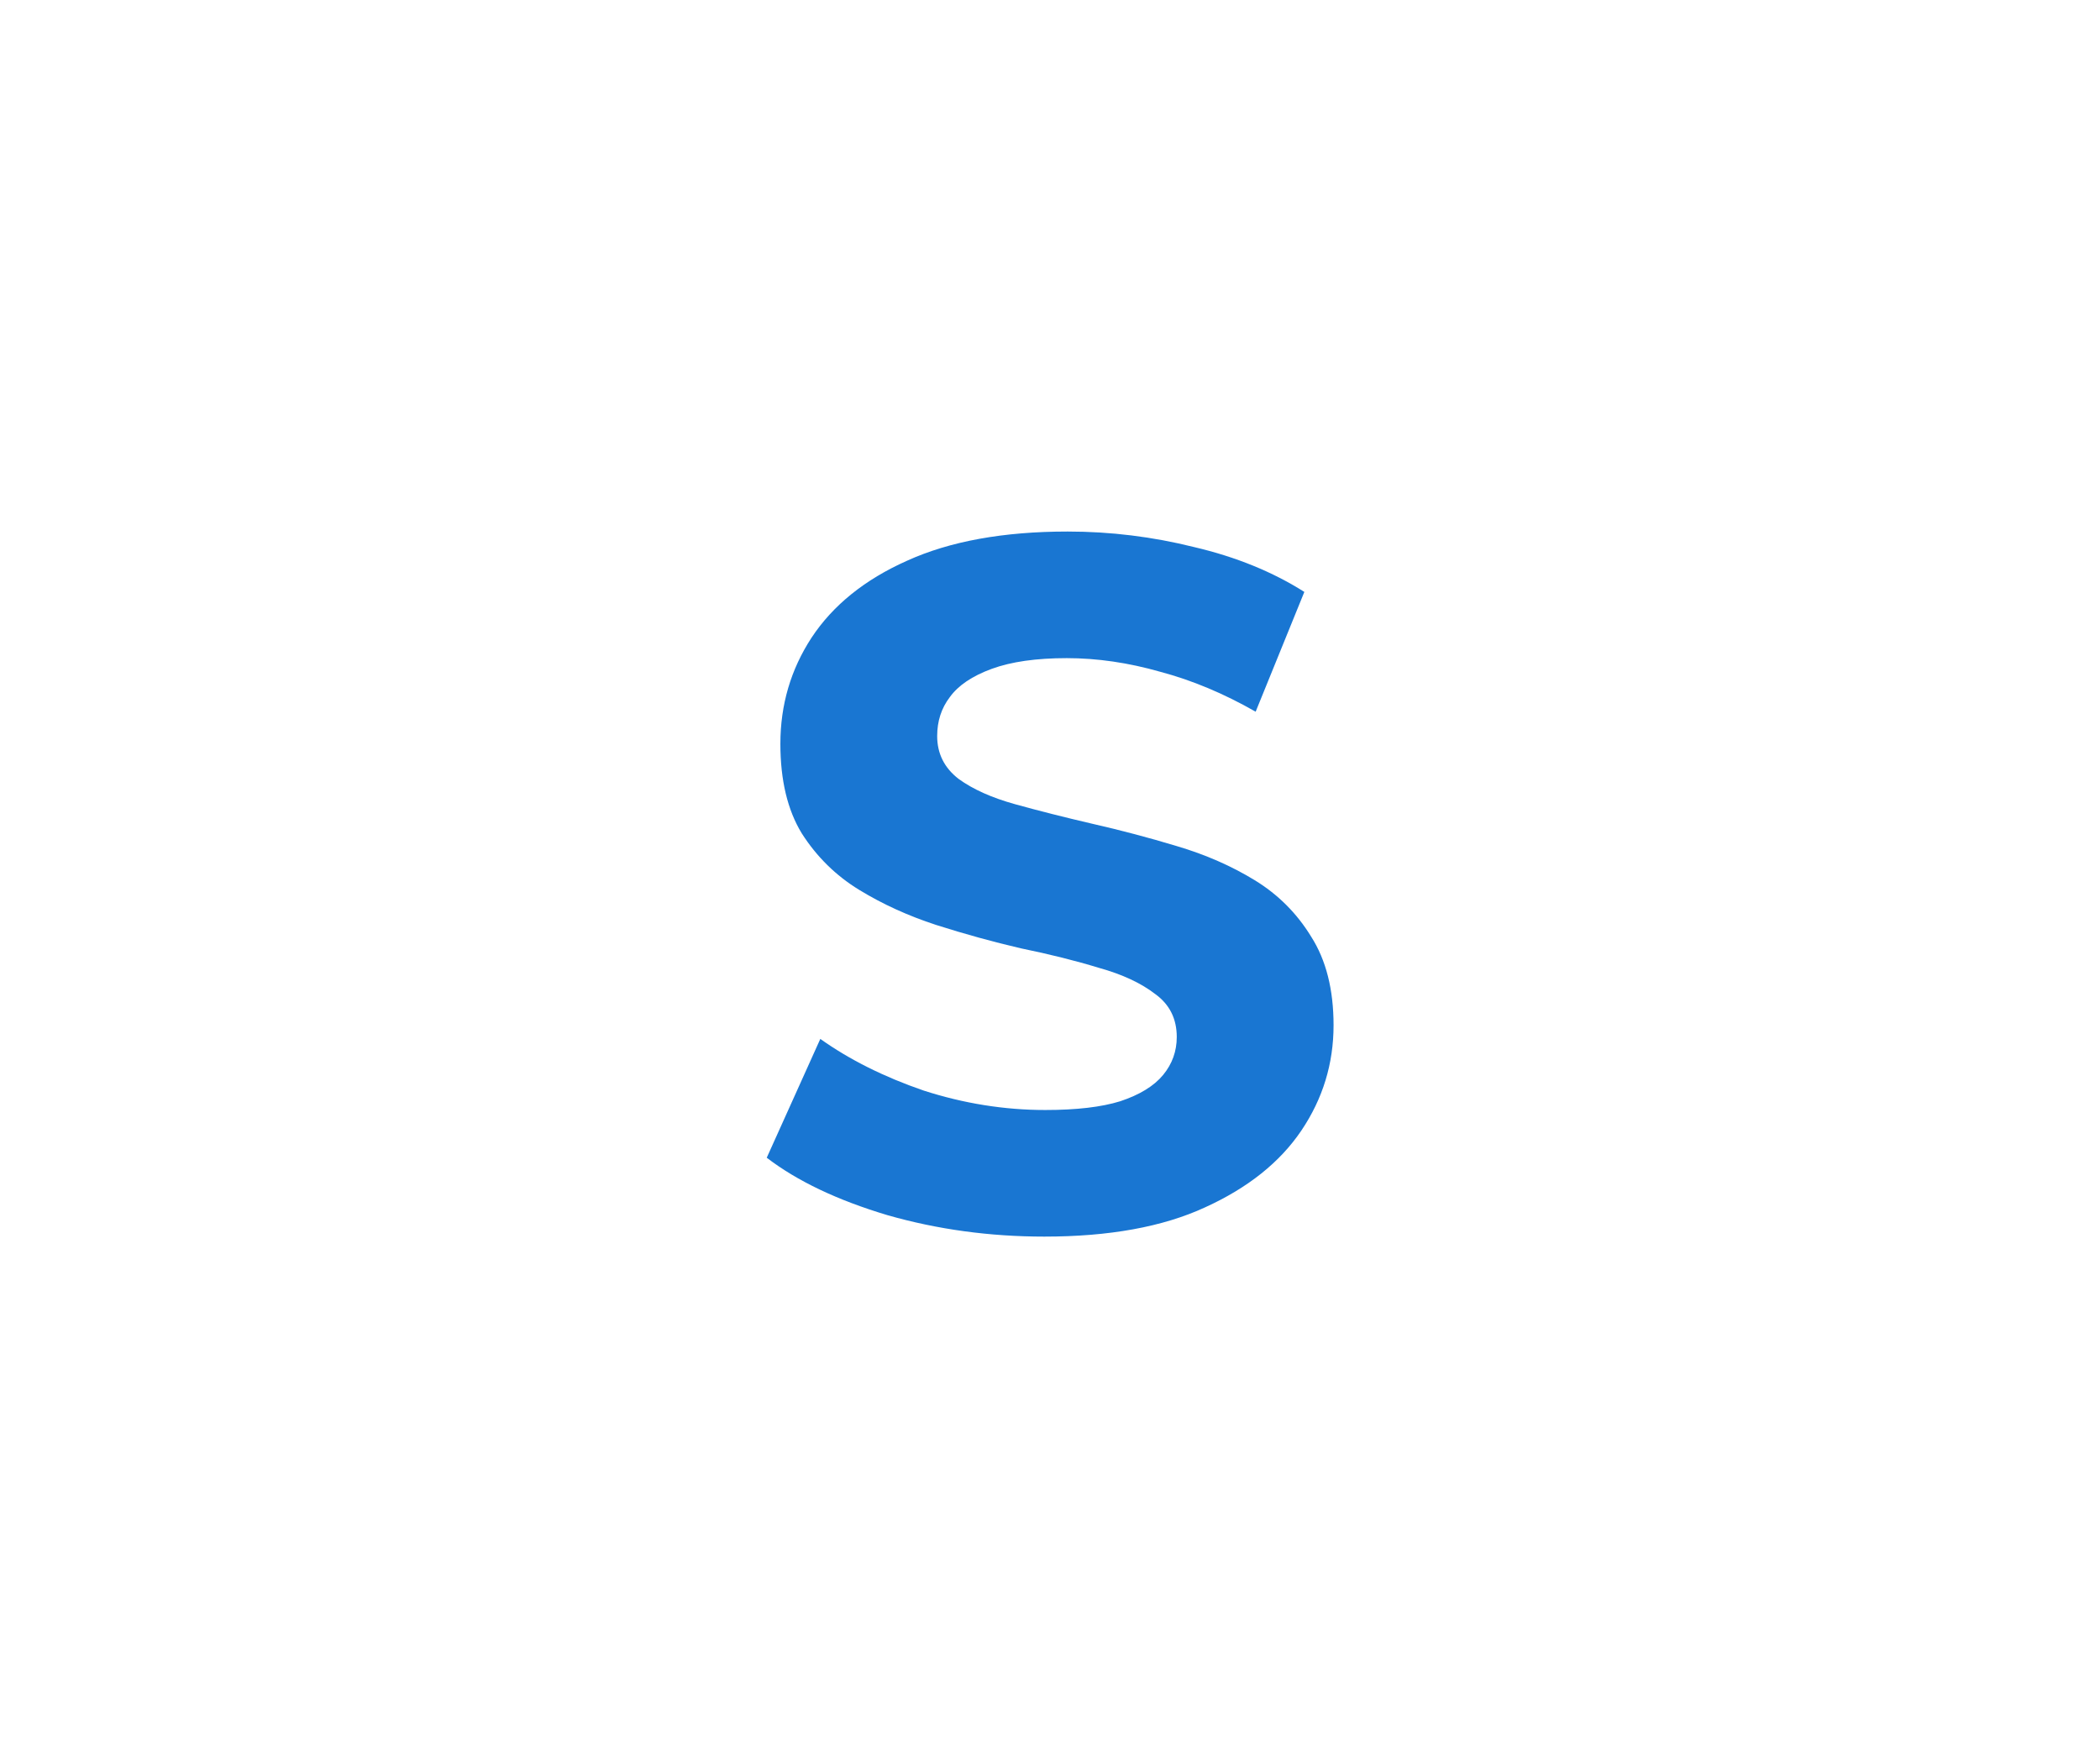
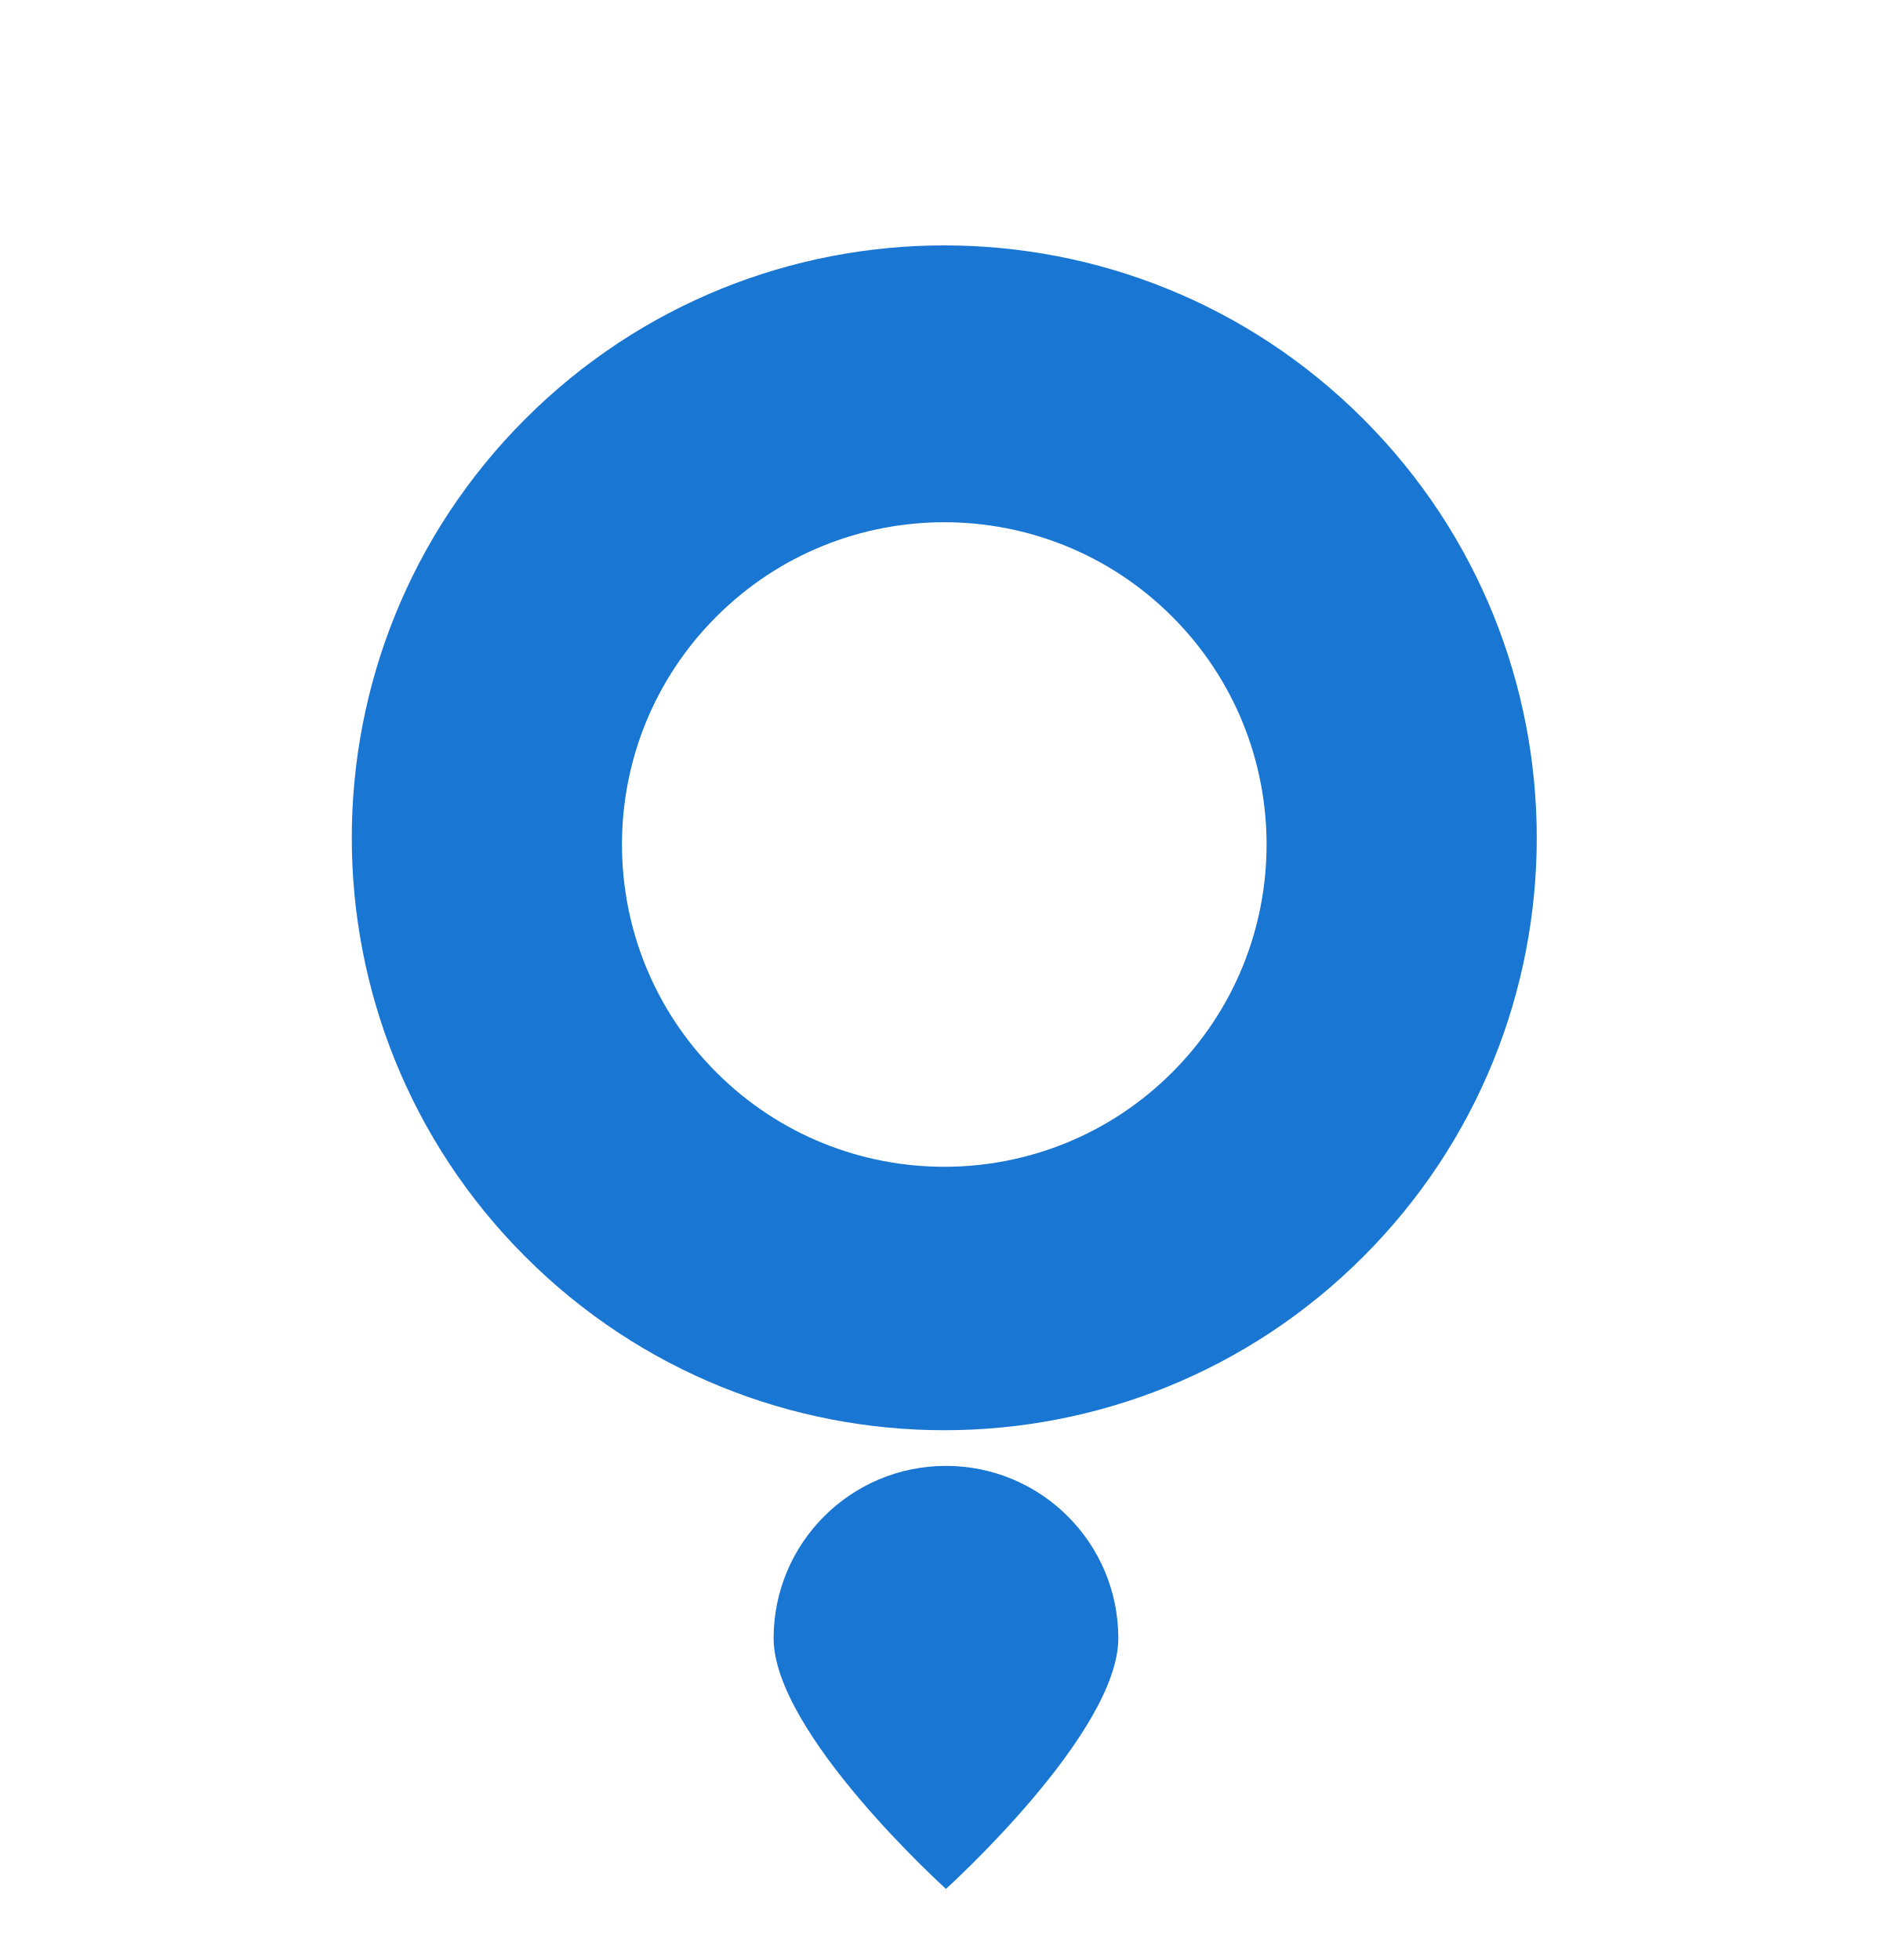
- <svg xmlns="http://www.w3.org/2000/svg" width="276" height="231" viewBox="0 0 276 231" fill="none">
-   <path d="M137.252 162.536C130.084 162.536 123.214 161.597 116.644 159.72C110.073 157.757 104.782 155.24 100.772 152.168L107.812 136.552C111.652 139.283 116.174 141.544 121.38 143.336C126.67 145.043 132.004 145.896 137.38 145.896C141.476 145.896 144.761 145.512 147.236 144.744C149.796 143.891 151.673 142.739 152.868 141.288C154.062 139.837 154.66 138.173 154.66 136.296C154.66 133.907 153.721 132.029 151.844 130.664C149.966 129.213 147.492 128.061 144.42 127.208C141.348 126.269 137.934 125.416 134.18 124.648C130.51 123.795 126.798 122.771 123.044 121.576C119.374 120.381 116.004 118.845 112.932 116.968C109.86 115.091 107.342 112.616 105.38 109.544C103.502 106.472 102.564 102.547 102.564 97.768C102.564 92.648 103.929 87.997 106.66 83.816C109.476 79.549 113.657 76.179 119.204 73.704C124.836 71.144 131.876 69.864 140.324 69.864C145.956 69.864 151.502 70.547 156.964 71.912C162.425 73.192 167.246 75.155 171.428 77.8L165.028 93.544C160.846 91.155 156.665 89.405 152.484 88.296C148.302 87.101 144.206 86.504 140.196 86.504C136.185 86.504 132.9 86.973 130.34 87.912C127.78 88.851 125.945 90.088 124.836 91.624C123.726 93.075 123.172 94.781 123.172 96.744C123.172 99.048 124.11 100.925 125.988 102.376C127.865 103.741 130.34 104.851 133.412 105.704C136.484 106.557 139.854 107.411 143.524 108.264C147.278 109.117 150.99 110.099 154.66 111.208C158.414 112.317 161.828 113.811 164.9 115.688C167.972 117.565 170.446 120.04 172.324 123.112C174.286 126.184 175.268 130.067 175.268 134.76C175.268 139.795 173.86 144.403 171.044 148.584C168.228 152.765 164.004 156.136 158.372 158.696C152.825 161.256 145.785 162.536 137.252 162.536Z" fill="#1976D2" />
+ <svg xmlns="http://www.w3.org/2000/svg" width="772" height="800" viewBox="0 0 772 800" fill="none">
+   <path fill-rule="evenodd" clip-rule="evenodd" d="M556.356 512.943C461.926 607.372 308.824 607.373 214.394 512.943C119.964 418.513 119.964 265.411 214.394 170.981C308.823 76.552 461.926 76.551 556.356 170.981C650.786 265.411 650.785 418.513 556.356 512.943ZM478.388 437.711C427.018 489.082 343.731 489.081 292.361 437.711C240.991 386.341 240.991 303.054 292.361 251.684C343.732 200.314 427.018 200.314 478.388 251.684C529.758 303.054 529.759 386.341 478.388 437.711Z" fill="#1976D2" />
+   <path d="M315.729 668.662C315.729 707.508 386.066 770.971 386.066 770.971C386.066 770.971 456.403 707.508 456.403 668.662C456.403 629.816 424.912 598.325 386.066 598.325C347.219 598.325 315.729 629.816 315.729 668.662Z" fill="#1976D2" />
</svg>
